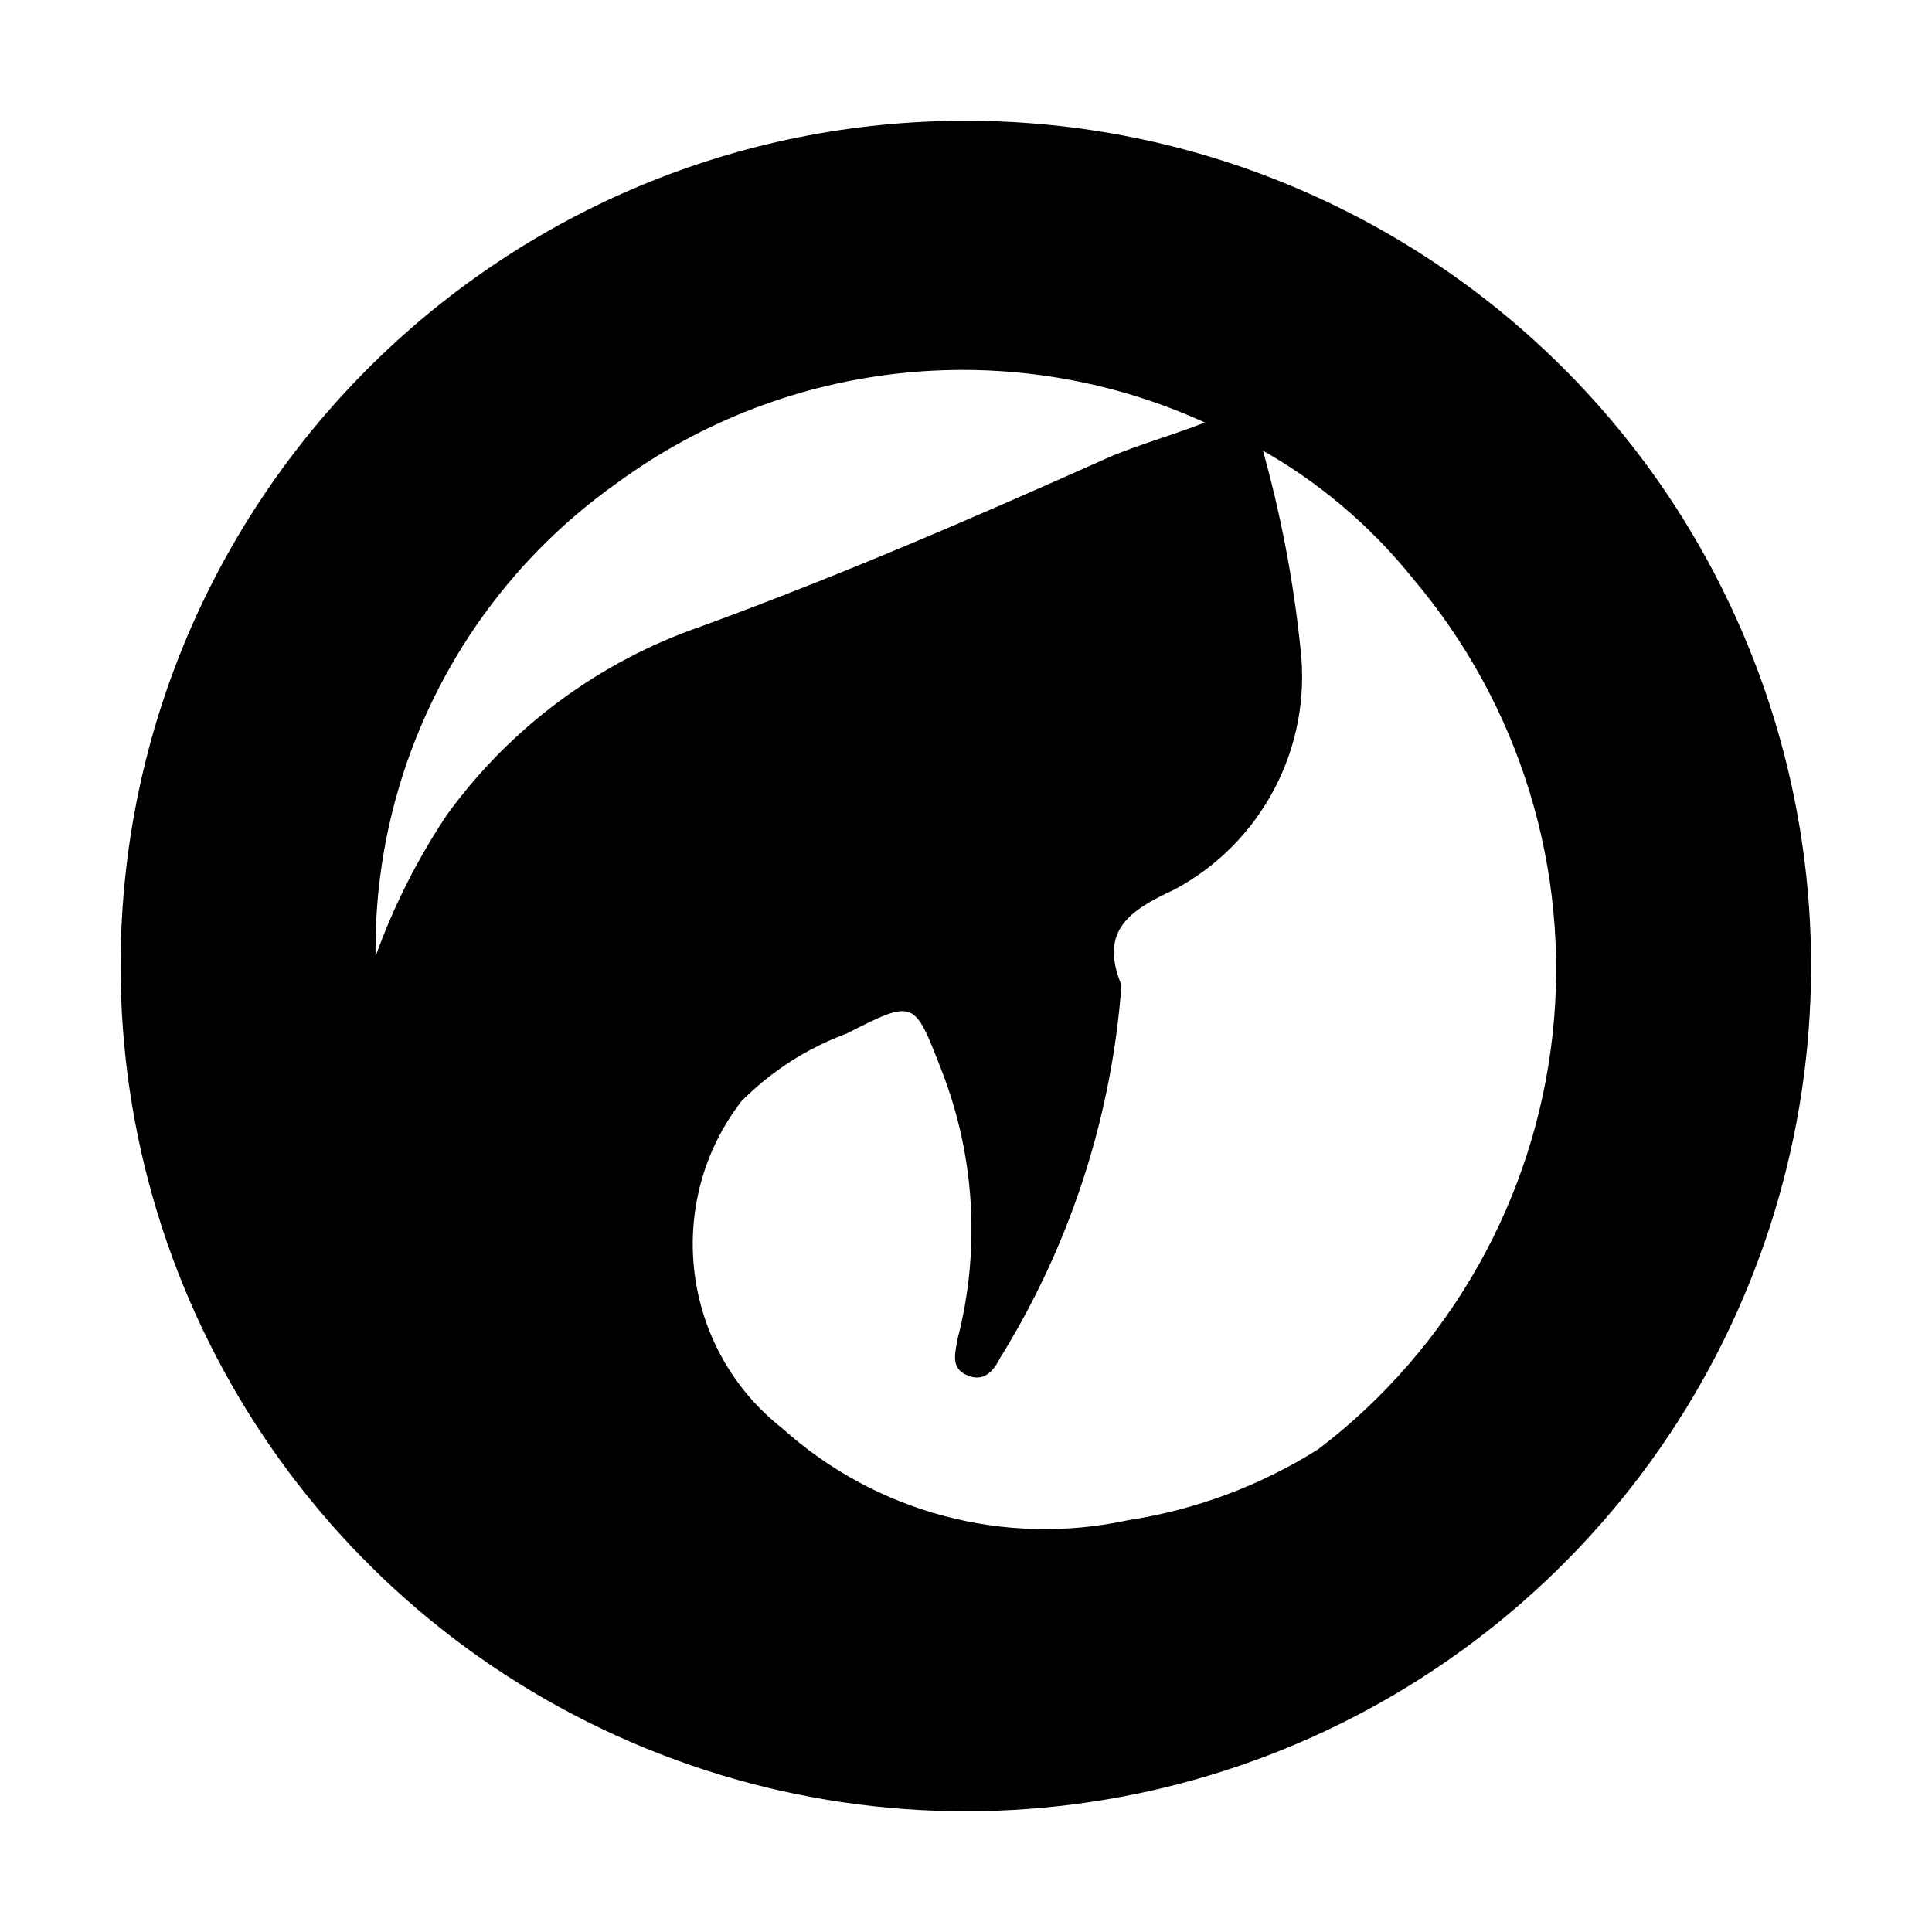
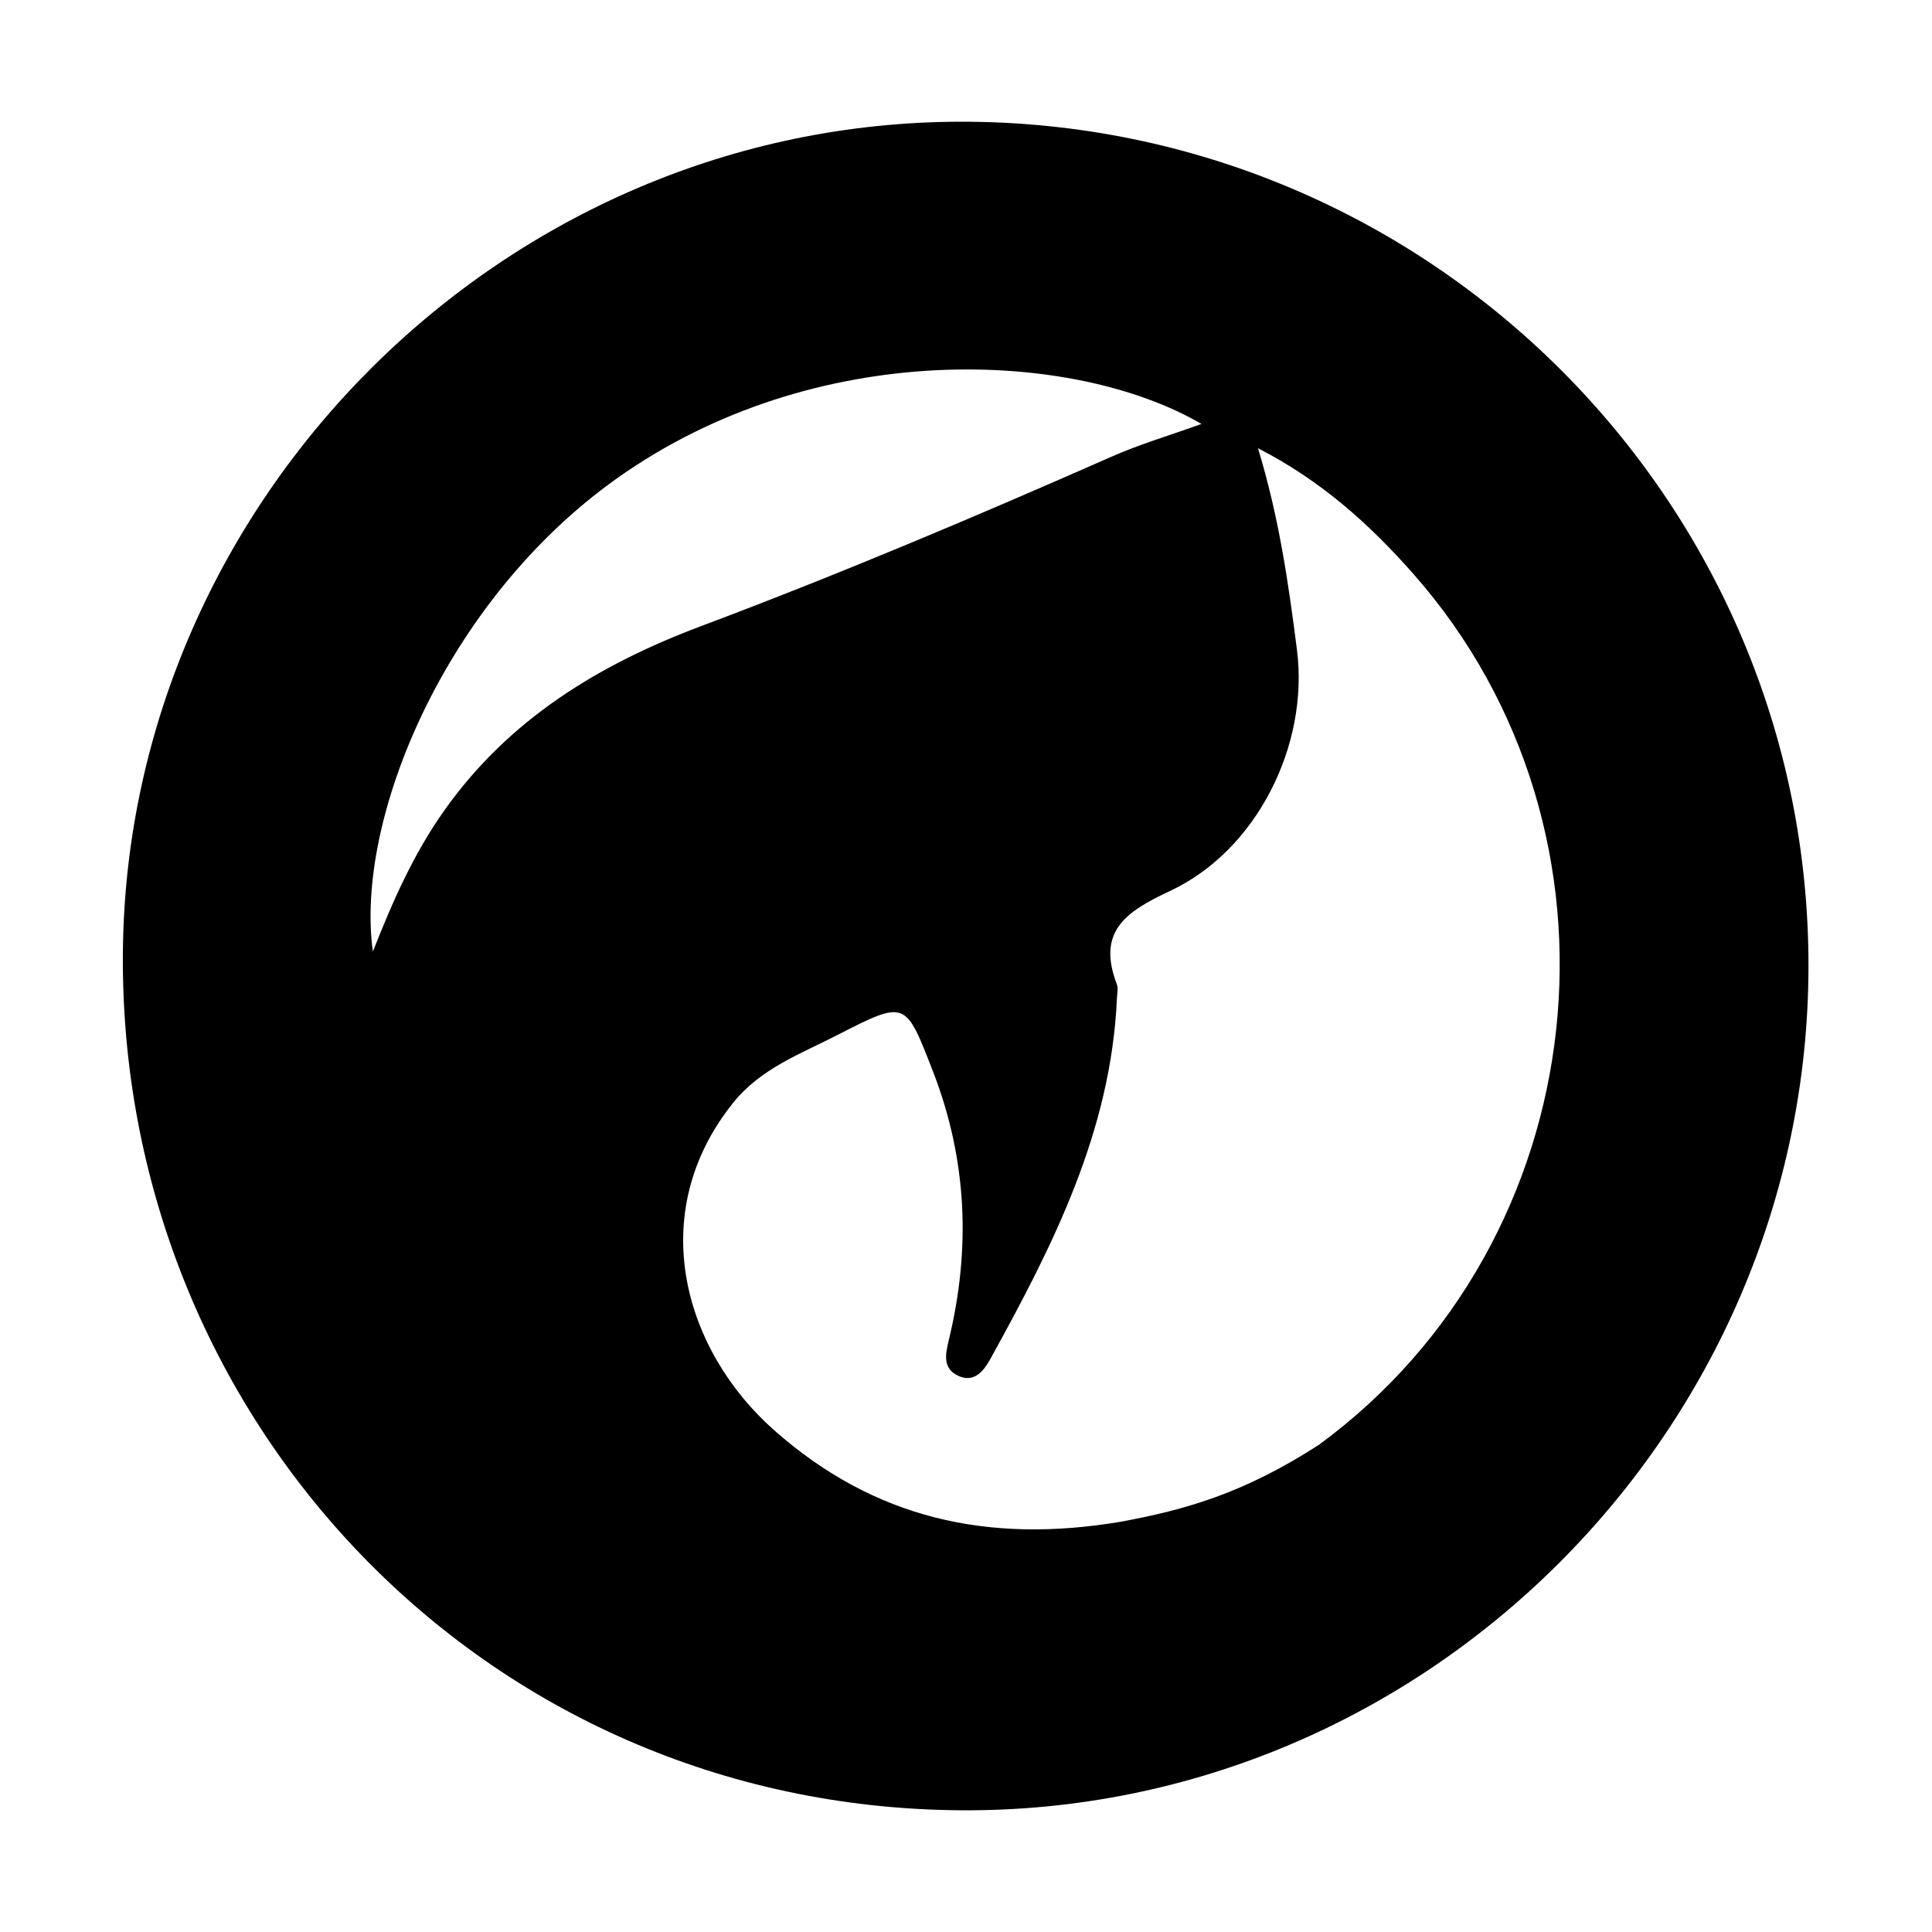
- <svg xmlns="http://www.w3.org/2000/svg" viewBox="0 0 16 16">
-   <path d="M8,1A7,7,0,1,1,1,7.86,7,7,0,0,1,8,1Zm2.45,2.7a9.82,9.82,0,0,1,.32,1.67,2,2,0,0,1-1.05,2c-.37.17-.61.34-.44.77a.3.3,0,0,1,0,.11,6.81,6.81,0,0,1-1,3c-.05.1-.13.2-.27.14s-.1-.18-.08-.3a3.63,3.63,0,0,0-.13-2.22c-.23-.59-.22-.6-.79-.31a2.4,2.4,0,0,0-.87.56,1.94,1.94,0,0,0,.34,2.71,3.25,3.25,0,0,0,2.86.76A4.13,4.13,0,0,0,10.92,12a5,5,0,0,0,.78-7.21A4.34,4.34,0,0,0,10.42,3.71Zm-.47-.2A4.84,4.84,0,0,0,5.11,4a4.73,4.73,0,0,0-2,3.92,5.41,5.41,0,0,1,.59-1.17A4.35,4.35,0,0,1,5.8,5.19C7,4.75,8.08,4.28,9.2,3.78,9.44,3.68,9.69,3.61,9.95,3.51Z" />
+ <svg xmlns="http://www.w3.org/2000/svg" version="1.1" id="图层_1" x="0px" y="0px" viewBox="0 0 16 16" style="enable-background:new 0 0 16 16;" xml:space="preserve">
+   <path d="M7.965,1.008c3.868,0,7.015,3.139,7.012,6.993c-0.003,3.841-3.171,7.017-7.021,6.991c-3.965-0.027-6.987-3.263-6.938-7.133  C1.065,4.137,4.171,1.008,7.965,1.008z M10.418,3.712c0.175,0.574,0.253,1.122,0.323,1.671c0.1,0.783-0.329,1.658-1.052,1.996  C9.317,7.553,9.083,7.715,9.25,8.154c0.012,0.033,0.001,0.075,0,0.112c-0.048,1.101-0.53,2.05-1.047,2.986  c-0.055,0.099-0.134,0.205-0.269,0.141c-0.13-0.061-0.104-0.181-0.076-0.297c0.182-0.752,0.152-1.49-0.13-2.219  C7.498,8.287,7.507,8.279,6.938,8.57C6.631,8.728,6.3,8.847,6.07,9.135c-0.735,0.919-0.405,2.051,0.343,2.711  c0.825,0.729,1.766,0.941,2.865,0.757c0.538-0.099,1.023-0.236,1.645-0.638c2.304-1.69,2.673-5.066,0.783-7.211  C11.346,4.346,10.946,3.983,10.418,3.712z M9.95,3.511C8.892,2.893,6.752,2.792,5.106,3.964C3.683,4.976,2.937,6.792,3.088,7.88  c0.164-0.416,0.336-0.807,0.59-1.166c0.536-0.759,1.285-1.212,2.126-1.528c1.148-0.431,2.276-0.908,3.397-1.402  C9.437,3.679,9.687,3.606,9.95,3.511z" />
</svg>
